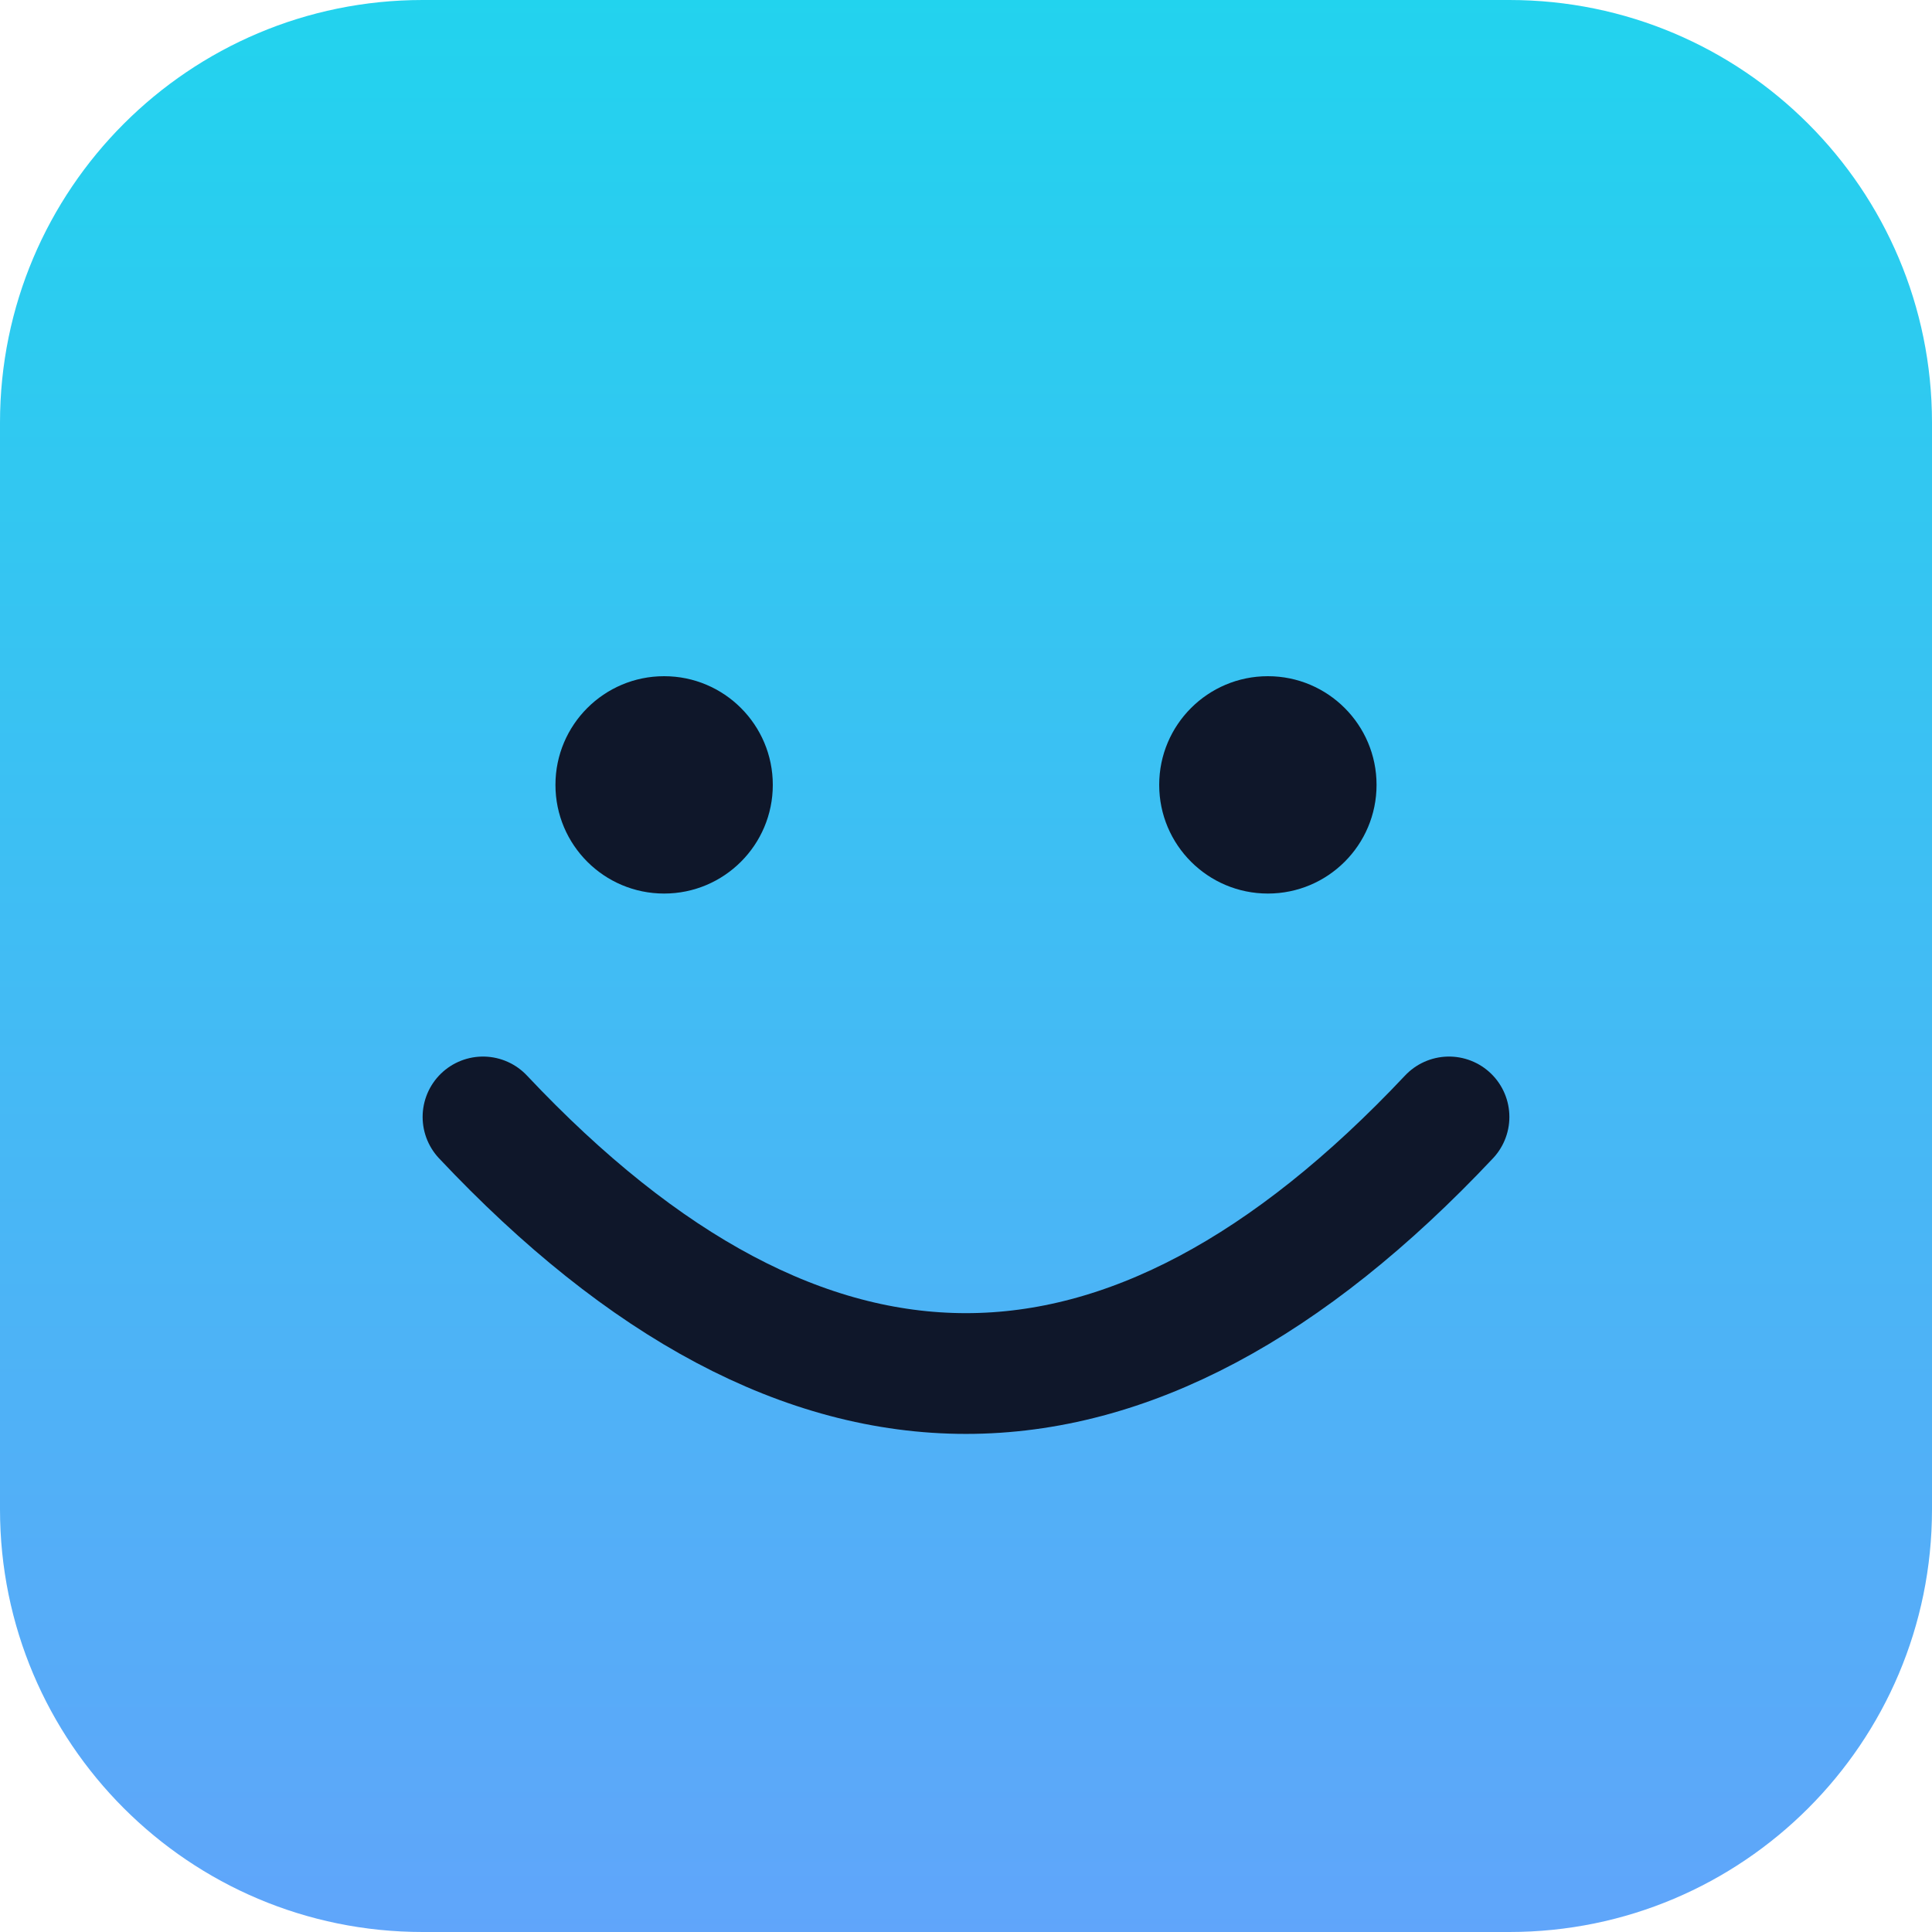
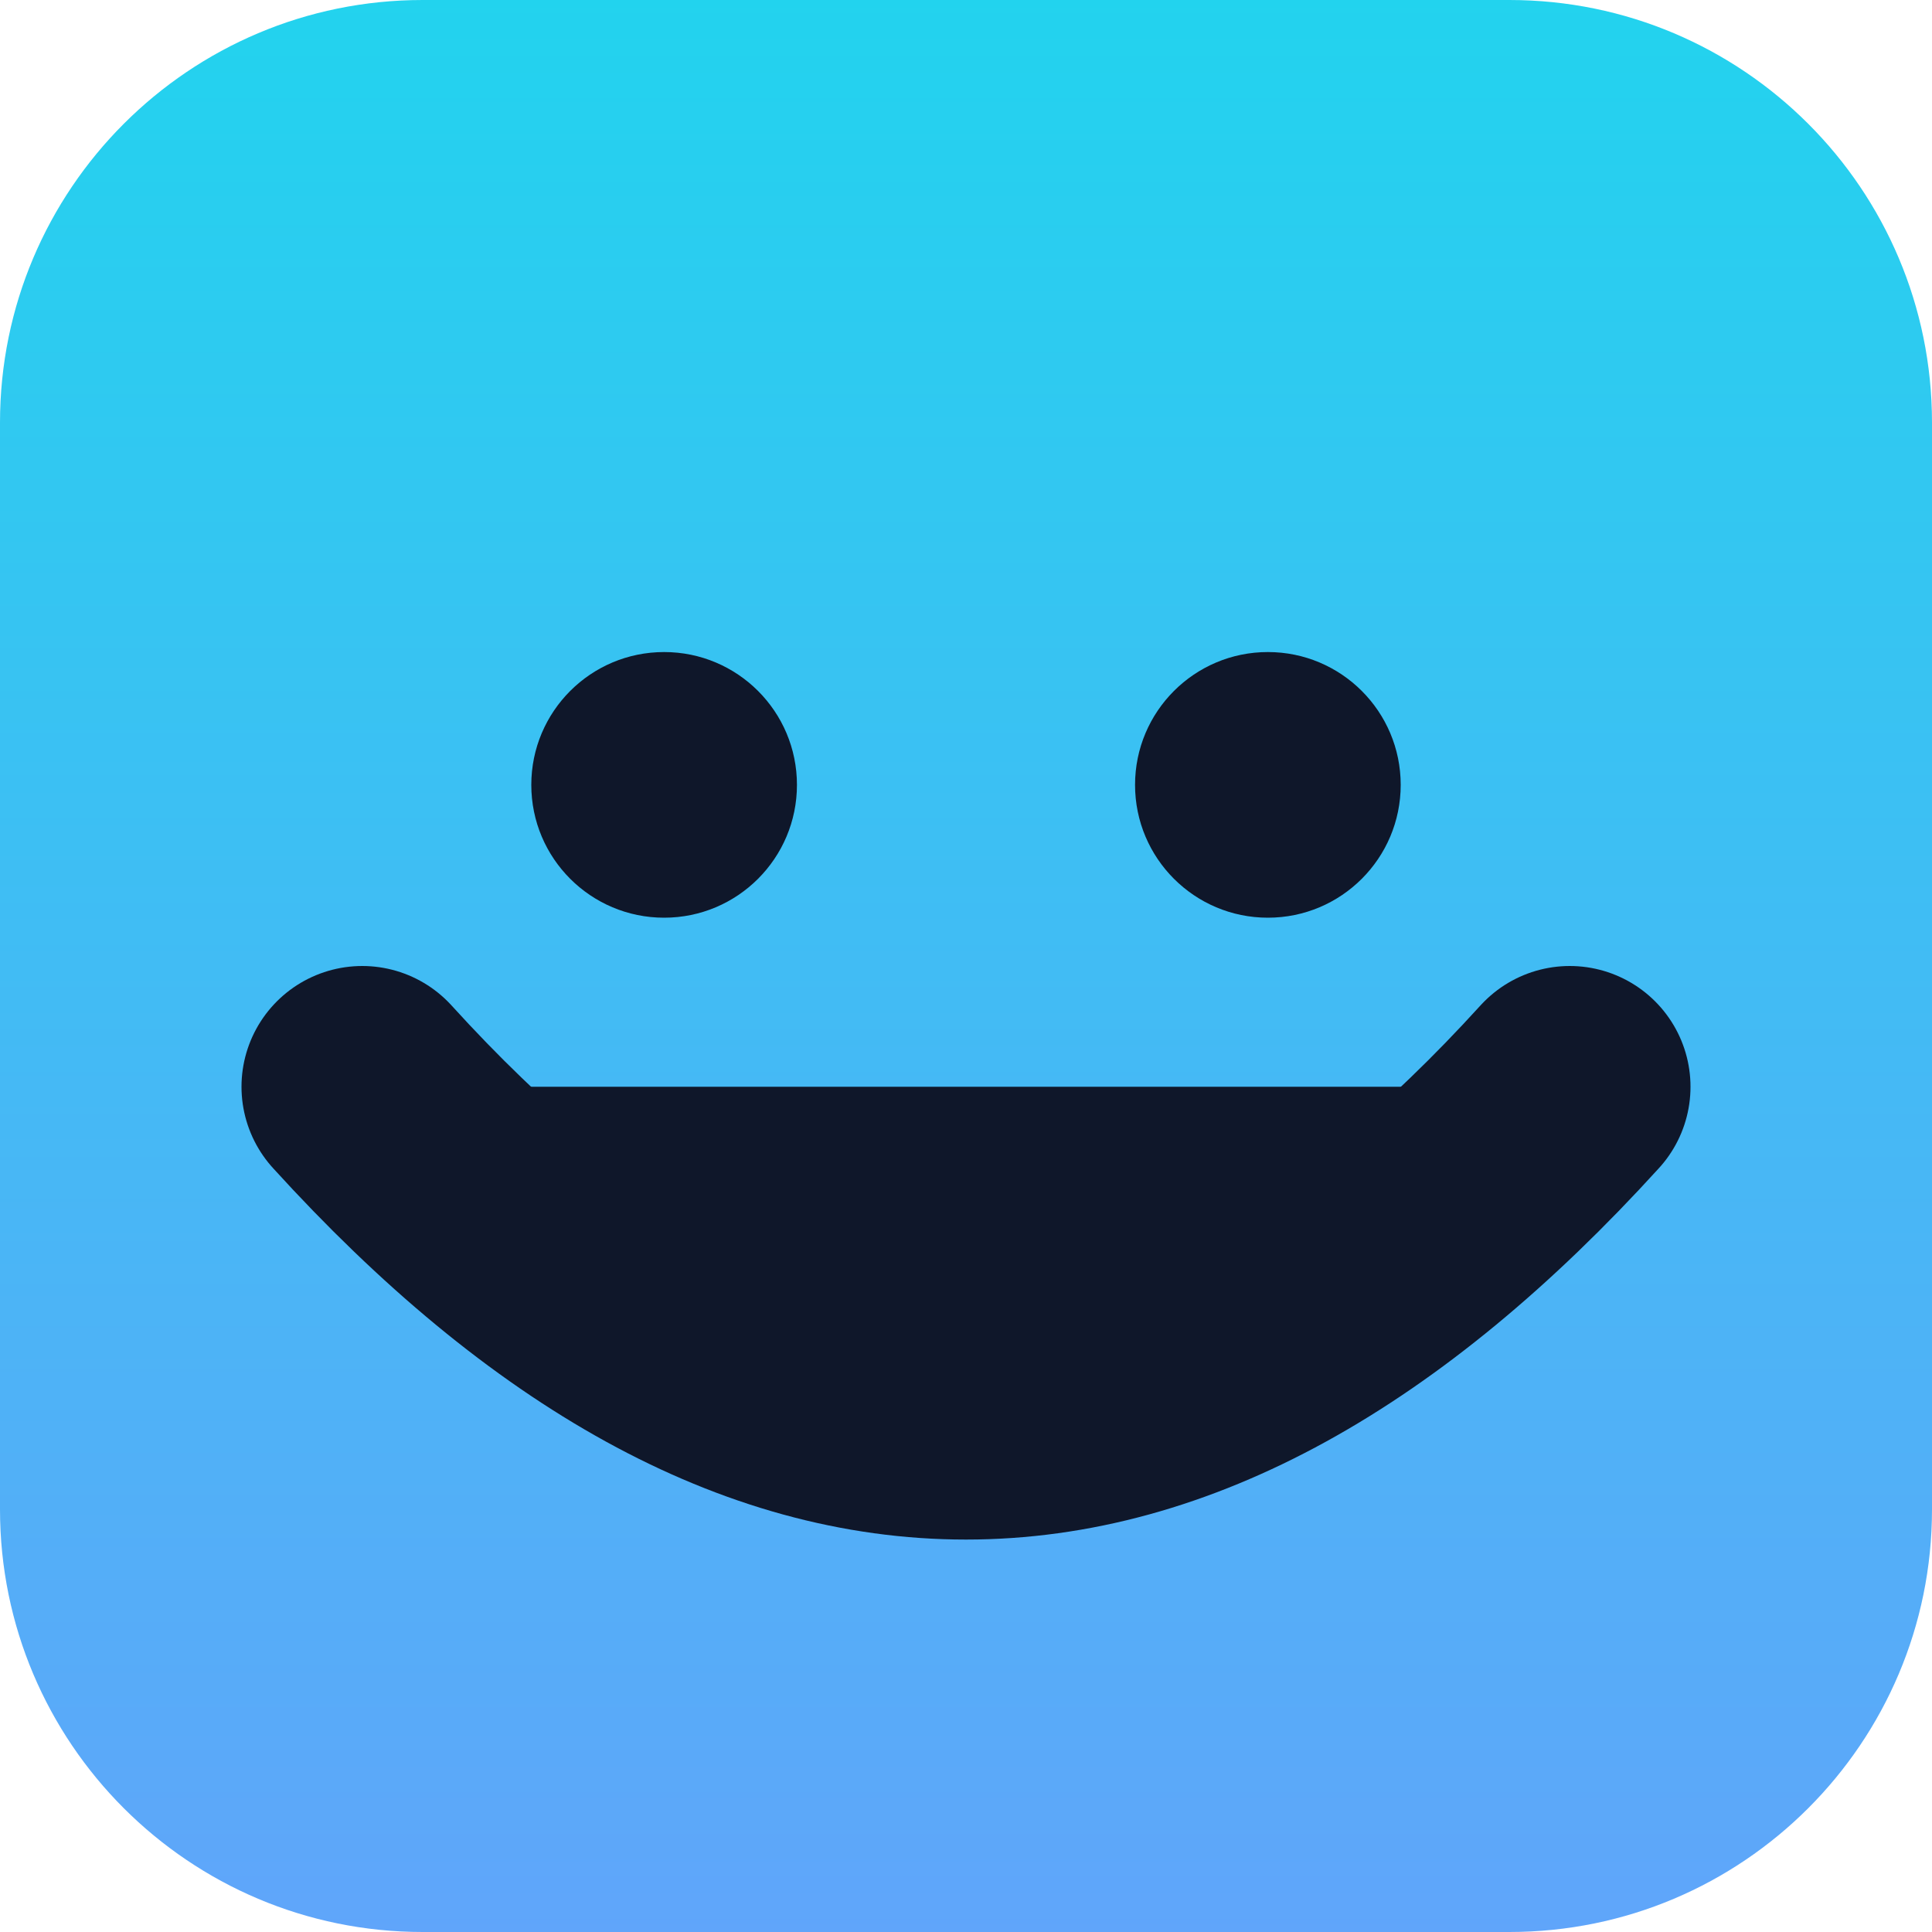
<svg xmlns="http://www.w3.org/2000/svg" width="32" height="32" viewBox="0 0 32 32">
  <defs>
    <linearGradient id="g" x1="0" y1="0" x2="0" y2="1">
      <stop offset="0%" stop-color="#22d3ee" />
      <stop offset="100%" stop-color="#60a5fa" />
    </linearGradient>
  </defs>
  <rect width="32" height="32" rx="7" fill="url(#g)" />
-   <circle cx="11" cy="13" r="1.8" fill="#0f172a" />
-   <circle cx="21" cy="13" r="1.8" fill="#0f172a" />
-   <path d="M8 18.5 Q16 27 24 18.5" fill="none" stroke="#0f172a" stroke-width="2" stroke-linecap="round" />
+   <circle cx="11" cy="13" r="2.2" fill="#0f172a" />
+   <circle cx="21" cy="13" r="2.2" fill="#0f172a" />
+   <path d="M6 18 Q16 29 26 18" stroke="#0f172a" stroke-width="4" fill="none" stroke-linecap="round" />
+   <path d="M8 18 Q16 26 24 18" fill="#0f172a" />
</svg>
